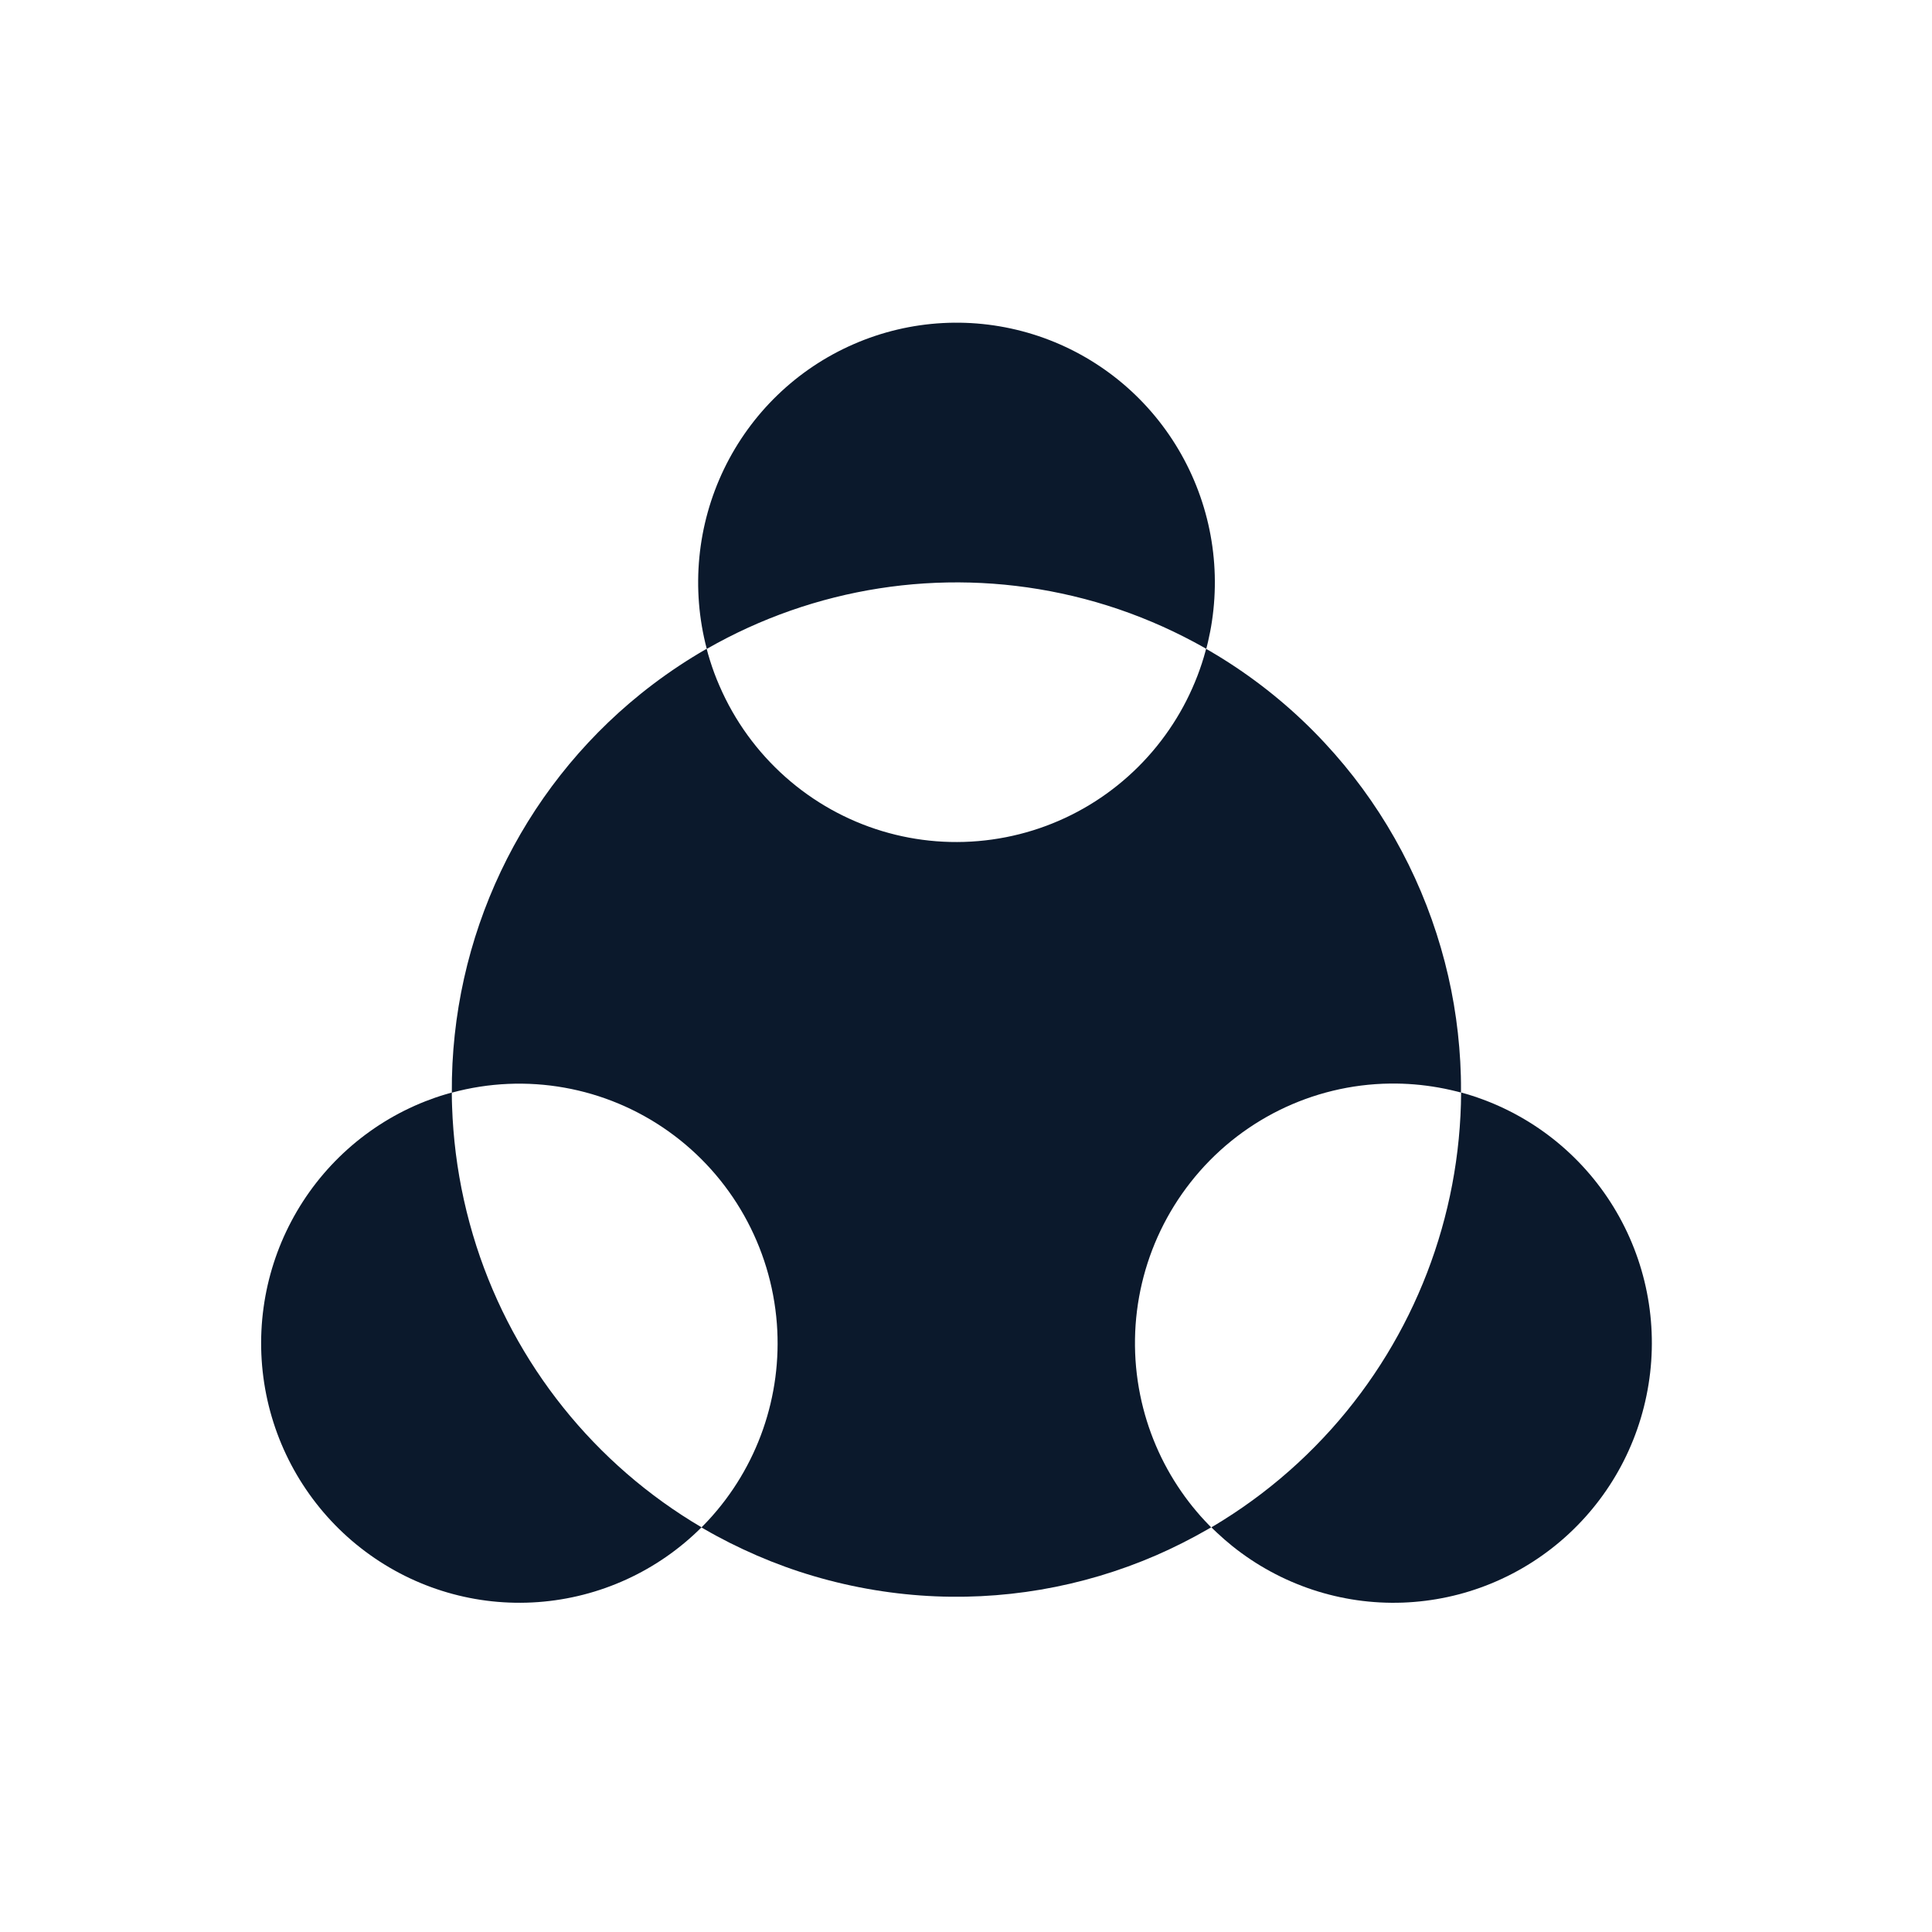
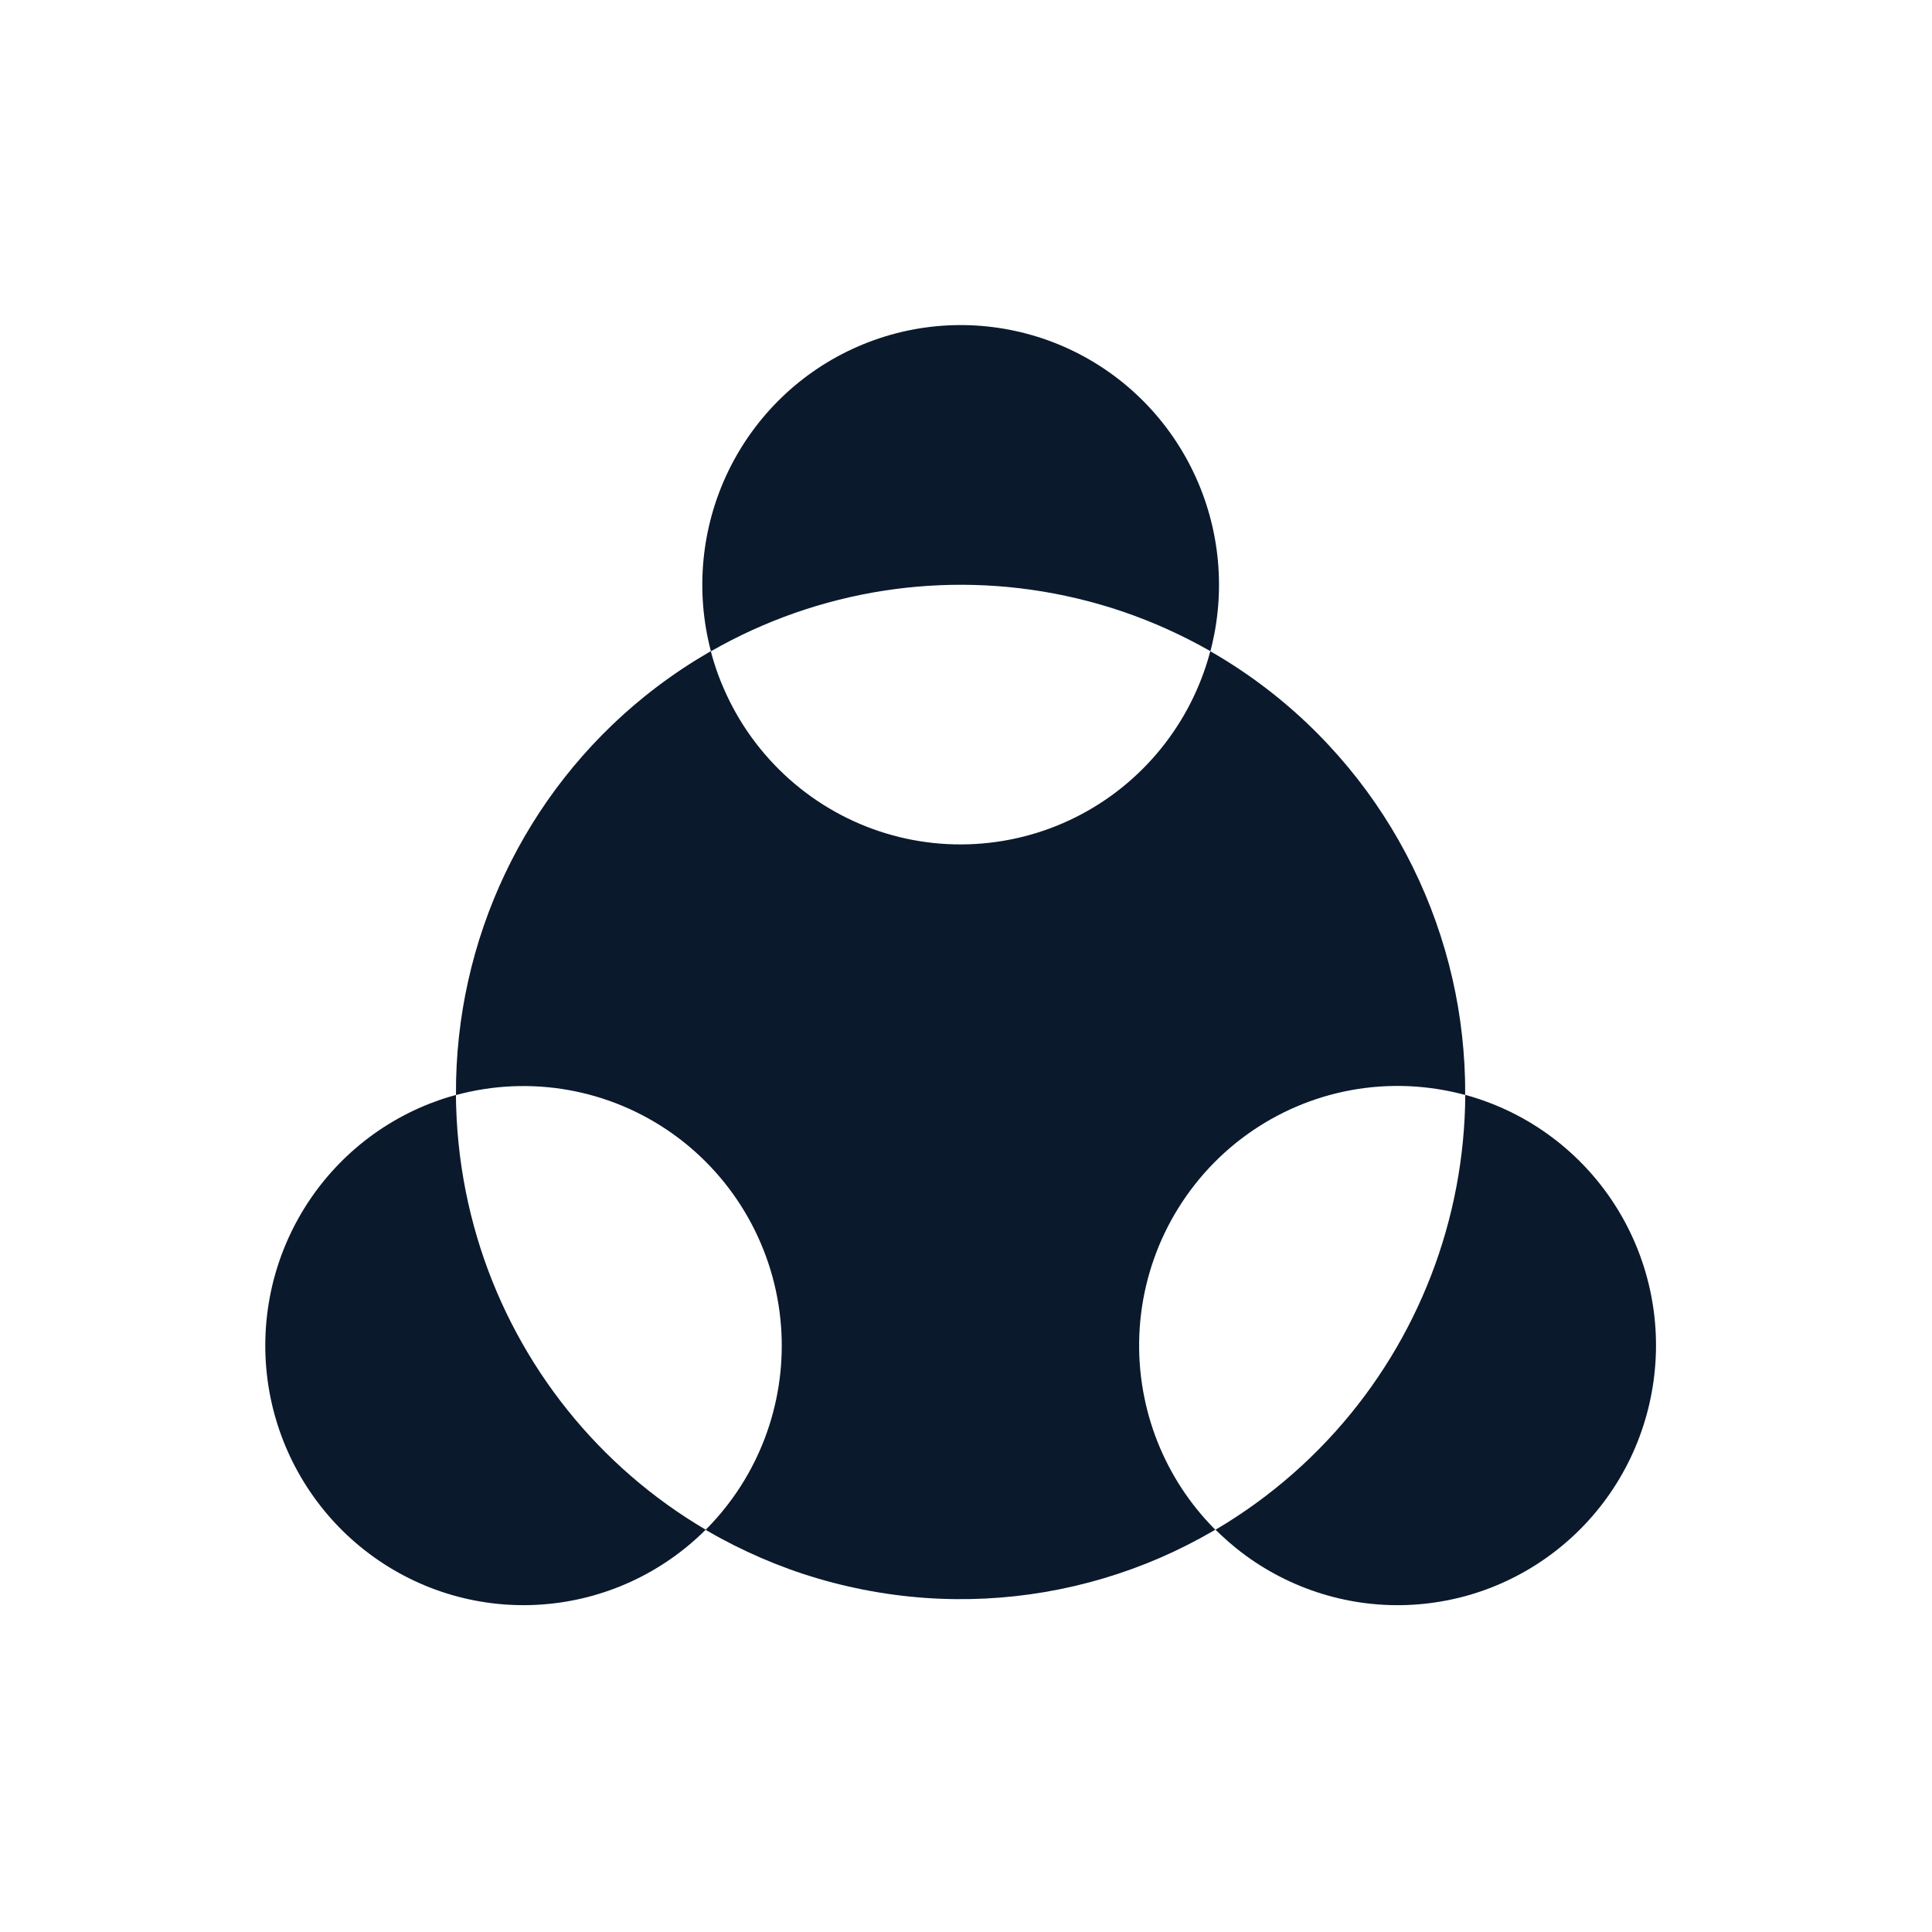
<svg xmlns="http://www.w3.org/2000/svg" width="1777" height="1777" viewBox="0 0 1777 1777" fill="none">
-   <path d="M1343.9 1004.84C1398.77 1019.82 1446.49 1054.02 1478.4 1101.31C1510.31 1148.61 1524.3 1205.82 1517.76 1262.6C1514.49 1290.97 1506.26 1318.48 1493.36 1343.92C1480.64 1368.99 1463.56 1391.63 1442.97 1410.75C1421.96 1430.28 1397.62 1445.8 1371.09 1456.64C1345.36 1467.17 1317.99 1473.01 1290.25 1474.04C1233.45 1476.11 1177.74 1457.61 1133.35 1421.95C1128.5 1418.05 1123.84 1413.97 1119.3 1409.71C1118.21 1408.68 1117.06 1407.58 1115.97 1406.55C1115.42 1406 1114.88 1405.45 1114.33 1404.9C1114.33 1404.9 1114.15 1404.78 1114.27 1404.72C1114.39 1404.72 1114.46 1404.6 1114.58 1404.54C1114.76 1404.42 1114.94 1404.29 1115.12 1404.23L1116.27 1403.56C1119.3 1401.8 1122.27 1399.91 1125.23 1398.09C1137.29 1390.54 1148.97 1382.44 1160.3 1373.8C1183.67 1355.97 1204.93 1336.31 1224.61 1314.4C1300.79 1229.43 1343.24 1119.27 1343.9 1004.91V1004.84Z" fill="#0B192C" />
-   <path d="M650.047 596.752C635.514 541.487 641.146 482.875 665.913 431.445C690.741 380.015 733.01 339.237 785.21 316.534C837.409 293.771 895.907 290.606 950.226 307.526C1004.55 324.447 1050.99 360.417 1081.15 408.865C1111.31 457.313 1123.24 515.012 1114.7 571.493C1113.79 577.701 1112.58 583.788 1111.19 589.874C1110.82 591.396 1110.46 592.857 1110.1 594.378C1109.91 595.109 1109.73 595.9 1109.49 596.63C1109.49 596.63 1109.49 596.813 1109.49 596.752C1109.49 596.752 1109.37 596.752 1109.37 596.691C1109.25 596.691 1109.19 596.569 1109.07 596.508C1108.88 596.387 1108.7 596.265 1108.52 596.204C1108.16 595.961 1107.73 595.778 1107.37 595.535C1104.34 593.83 1101.25 592.126 1098.17 590.483C1085.63 583.788 1072.85 577.641 1059.71 572.102C1032.64 560.66 1005.15 552.017 976.387 545.87C865.084 522.072 748.936 540.209 650.108 596.813L650.047 596.752Z" fill="#0B192C" />
-   <path d="M645.324 1404.72C604.993 1445.01 551.643 1469.42 494.901 1473.56C438.16 1477.7 381.903 1461.26 336.243 1427.18C313.413 1410.2 293.854 1389.2 278.412 1365.28C263.151 1341.67 252.191 1315.49 246.014 1288.04C239.716 1259.99 238.505 1231.01 242.441 1202.53C246.256 1174.9 254.855 1148.12 267.875 1123.47C294.52 1072.95 338.302 1033.75 391.229 1012.94C396.981 1010.69 402.855 1008.62 408.79 1006.85C410.243 1006.43 411.757 1006 413.211 1005.57C413.937 1005.39 414.664 1005.15 415.391 1004.97C415.451 1004.97 415.572 1004.84 415.572 1004.97C415.572 1005.09 415.572 1005.21 415.572 1005.27C415.572 1005.51 415.572 1005.7 415.572 1005.94C415.572 1006.37 415.572 1006.79 415.572 1007.28C415.572 1010.81 415.693 1014.34 415.814 1017.87C416.299 1032.17 417.449 1046.35 419.206 1060.53C422.9 1089.81 429.197 1118.11 438.22 1146.23C473.343 1255 547.041 1347.02 645.263 1404.78L645.324 1404.72Z" fill="#0B192C" />
-   <path d="M415.572 1004.84C414.724 862.301 478.733 727.244 589.43 638.078C604.569 625.906 620.314 614.768 636.846 604.542C640.903 602.047 644.96 599.612 649.078 597.239L649.866 596.813C649.866 596.813 649.926 596.813 649.987 596.813C649.987 596.813 650.047 596.752 650.047 596.813C650.047 596.874 650.047 596.934 650.047 596.995C650.047 597.117 650.108 597.239 650.168 597.36C650.289 597.847 650.411 598.334 650.532 598.821C650.774 599.795 651.077 600.769 651.319 601.743C651.864 603.69 652.469 605.638 653.075 607.586C655.558 615.498 658.404 623.228 661.735 630.775C675.602 662.911 696.373 691.578 722.533 714.767C774.551 760.902 843.889 781.839 912.56 772.162C980.807 762.606 1041.55 723.714 1079.03 665.589C1088.05 651.651 1095.38 637.105 1101.38 621.584C1104.22 614.159 1106.7 606.673 1108.76 599.004C1108.88 598.517 1109.01 598.091 1109.13 597.604C1109.19 597.36 1109.25 597.117 1109.31 596.874C1109.31 596.874 1109.31 596.691 1109.37 596.752C1109.43 596.752 1109.49 596.813 1109.55 596.874C1109.67 596.934 1109.79 596.995 1109.91 597.117C1110.88 597.665 1111.91 598.273 1112.88 598.821C1114.88 599.978 1116.88 601.134 1118.82 602.351C1122.81 604.725 1126.69 607.22 1130.62 609.716C1162.72 630.47 1192.15 655.059 1218.19 683.057C1268.21 736.617 1304.85 801.315 1325.31 871.857C1335.31 906.306 1341.12 940.816 1343.12 976.664C1343.6 985.307 1343.84 993.889 1343.78 1002.53C1343.78 1003.08 1343.78 1003.63 1343.78 1004.24C1343.78 1004.36 1343.78 1004.54 1343.78 1004.66V1004.84C1343.78 1004.84 1343.66 1004.84 1343.6 1004.84C1343.36 1004.78 1343.12 1004.72 1342.87 1004.66C1341.97 1004.42 1341 1004.17 1340.09 1003.93C1338.21 1003.44 1336.33 1003.02 1334.46 1002.59C1330.7 1001.74 1326.89 1000.95 1323.07 1000.28C1308.24 997.663 1293.52 996.445 1278.5 996.628C1206.8 997.541 1139.34 1030.96 1094.96 1087.56C1051.6 1142.82 1034.7 1214.34 1048.75 1283.3C1055.23 1315.13 1068.07 1345.26 1086.54 1371.91C1090.96 1378.31 1095.62 1384.39 1100.65 1390.3C1103.07 1393.22 1105.61 1396.02 1108.22 1398.82C1109.49 1400.22 1110.76 1401.56 1112.09 1402.89C1112.4 1403.2 1112.76 1403.56 1113.06 1403.87L1113.55 1404.36C1113.55 1404.36 1113.73 1404.54 1113.79 1404.6C1113.79 1404.6 1113.85 1404.66 1113.91 1404.72C1113.91 1404.72 1113.91 1404.78 1113.91 1404.84C1112.94 1405.39 1112.03 1405.94 1111.06 1406.49C1095.62 1415.37 1079.88 1423.34 1063.53 1430.47C995.22 1460.11 920.795 1472.83 846.614 1467.47C808.766 1464.73 771.342 1457.37 735.25 1445.56C717.628 1439.78 700.491 1432.96 683.717 1425.11C675.481 1421.28 667.366 1417.2 659.373 1412.88C655.437 1410.75 651.501 1408.56 647.625 1406.3C647.14 1406 646.656 1405.76 646.172 1405.45C645.929 1405.33 645.687 1405.15 645.445 1405.02C645.445 1405.02 645.324 1404.96 645.263 1404.9C645.263 1404.9 645.263 1404.9 645.203 1404.9C645.203 1404.9 645.082 1404.9 645.142 1404.9L645.384 1404.66C646.05 1403.99 646.717 1403.26 647.443 1402.59C648.776 1401.19 650.168 1399.79 651.44 1398.39C696.676 1349.58 719.566 1283.97 714.54 1217.44C709.15 1146.54 672.635 1081.72 614.924 1040.63C557.032 999.428 483.88 986.403 415.451 1005.03L415.572 1004.84Z" fill="#0B192C" />
+   <path d="M1347.72 1007.05C1402.59 1022.02 1450.31 1056.22 1482.22 1103.51C1514.13 1150.81 1528.12 1208.02 1521.58 1264.8C1518.31 1293.17 1510.08 1320.68 1497.18 1346.12C1484.46 1371.19 1467.38 1393.84 1446.79 1412.95C1425.78 1432.48 1401.44 1448 1374.91 1458.84C1349.18 1469.37 1321.81 1475.21 1294.07 1476.25C1237.27 1478.31 1181.56 1459.81 1137.17 1424.15C1132.32 1420.25 1127.66 1416.17 1123.12 1411.91C1122.03 1410.88 1120.88 1409.78 1119.79 1408.75C1119.24 1408.2 1118.7 1407.65 1118.15 1407.1C1118.15 1407.1 1117.97 1406.98 1118.09 1406.92C1118.21 1406.92 1118.27 1406.8 1118.4 1406.74C1118.58 1406.62 1118.76 1406.5 1118.94 1406.43L1120.09 1405.76C1123.12 1404 1126.09 1402.11 1129.05 1400.29C1141.1 1392.74 1152.79 1384.65 1164.12 1376C1187.49 1358.17 1208.75 1338.51 1228.43 1316.6C1304.61 1231.63 1347.06 1121.47 1347.72 1007.11V1007.05Z" fill="#0B192C" />
+   <path d="M653.867 598.953C639.334 543.688 644.965 485.076 669.733 433.646C694.561 382.216 736.83 341.437 789.029 318.735C841.229 295.972 899.727 292.807 954.046 309.727C1008.37 326.647 1054.81 362.618 1084.97 411.066C1115.13 459.513 1127.06 517.212 1118.52 573.694C1117.61 579.902 1116.4 585.989 1115.01 592.075C1114.64 593.597 1114.28 595.057 1113.92 596.579C1113.73 597.309 1113.55 598.1 1113.31 598.831C1113.31 598.831 1113.31 599.013 1113.31 598.953C1113.31 598.953 1113.19 598.953 1113.19 598.892C1113.07 598.892 1113.01 598.77 1112.89 598.709C1112.7 598.587 1112.52 598.466 1112.34 598.405C1111.98 598.161 1111.55 597.979 1111.19 597.735C1108.16 596.031 1105.07 594.327 1101.99 592.684C1089.45 585.989 1076.67 579.841 1063.53 574.303C1036.46 562.86 1008.97 554.218 980.206 548.07C868.904 524.273 752.756 542.41 653.928 599.013L653.867 598.953Z" fill="#0B192C" />
+   <path d="M649.144 1406.92C608.813 1447.21 555.463 1471.62 498.721 1475.76C441.98 1479.9 385.723 1463.46 340.063 1429.38C317.233 1412.4 297.673 1391.4 282.231 1367.48C266.971 1343.87 256.011 1317.69 249.834 1290.24C243.536 1262.19 242.325 1233.22 246.261 1204.73C250.076 1177.1 258.675 1150.32 271.695 1125.67C298.34 1075.15 342.122 1035.96 395.048 1015.14C400.801 1012.89 406.675 1010.82 412.61 1009.05C414.063 1008.63 415.577 1008.2 417.03 1007.78C417.757 1007.59 418.484 1007.35 419.21 1007.17C419.271 1007.17 419.392 1007.05 419.392 1007.17C419.392 1007.29 419.392 1007.41 419.392 1007.47C419.392 1007.71 419.392 1007.9 419.392 1008.14C419.392 1008.57 419.392 1008.99 419.392 1009.48C419.392 1013.01 419.513 1016.54 419.634 1020.07C420.119 1034.37 421.269 1048.55 423.025 1062.74C426.719 1092.01 433.017 1120.31 442.04 1148.43C477.163 1257.2 550.86 1349.22 649.083 1406.98L649.144 1406.92Z" fill="#0B192C" />
+   <path d="M419.392 1007.05C418.544 864.502 482.553 729.445 593.25 640.279C608.389 628.106 624.134 616.968 640.666 606.743C644.723 604.248 648.78 601.813 652.898 599.439L653.685 599.013C653.685 599.013 653.746 599.013 653.806 599.013C653.806 599.013 653.867 598.952 653.867 599.013C653.867 599.074 653.867 599.135 653.867 599.196C653.867 599.318 653.928 599.439 653.988 599.561C654.109 600.048 654.23 600.535 654.351 601.022C654.594 601.996 654.896 602.97 655.139 603.943C655.684 605.891 656.289 607.839 656.895 609.786C659.378 617.699 662.224 625.428 665.554 632.975C679.422 665.112 700.193 693.778 726.353 716.968C778.371 763.103 847.708 784.04 916.38 774.362C984.627 764.807 1045.37 725.915 1082.85 667.79C1091.87 653.852 1099.2 639.305 1105.19 623.785C1108.04 616.36 1110.52 608.873 1112.58 601.204C1112.7 600.718 1112.83 600.291 1112.95 599.805C1113.01 599.561 1113.07 599.318 1113.13 599.074C1113.13 599.074 1113.13 598.892 1113.19 598.952C1113.25 598.952 1113.31 599.013 1113.37 599.074C1113.49 599.135 1113.61 599.196 1113.73 599.318C1114.7 599.865 1115.73 600.474 1116.7 601.022C1118.7 602.178 1120.7 603.335 1122.64 604.552C1126.63 606.926 1130.51 609.421 1134.44 611.916C1166.54 632.671 1195.97 657.26 1222.01 685.258C1272.03 738.818 1308.66 803.516 1329.13 874.057C1339.12 908.506 1344.94 943.016 1346.94 978.865C1347.42 987.508 1347.66 996.09 1347.6 1004.73C1347.6 1005.28 1347.6 1005.83 1347.6 1006.44C1347.6 1006.56 1347.6 1006.74 1347.6 1006.86V1007.05C1347.6 1007.05 1347.48 1007.05 1347.42 1007.05C1347.18 1006.98 1346.94 1006.92 1346.69 1006.86C1345.79 1006.62 1344.82 1006.38 1343.91 1006.13C1342.03 1005.65 1340.15 1005.22 1338.28 1004.79C1334.52 1003.94 1330.71 1003.15 1326.89 1002.48C1312.06 999.863 1297.34 998.646 1282.32 998.829C1210.62 999.741 1143.16 1033.16 1098.78 1089.76C1055.42 1145.02 1038.52 1216.54 1052.57 1285.5C1059.05 1317.33 1071.89 1347.46 1090.36 1374.12C1094.78 1380.51 1099.44 1386.59 1104.47 1392.5C1106.89 1395.42 1109.43 1398.22 1112.04 1401.02C1113.31 1402.42 1114.58 1403.76 1115.91 1405.1C1116.22 1405.4 1116.58 1405.76 1116.88 1406.07L1117.37 1406.56C1117.37 1406.56 1117.55 1406.74 1117.61 1406.8C1117.61 1406.8 1117.67 1406.86 1117.73 1406.92C1117.73 1406.92 1117.73 1406.98 1117.73 1407.04C1116.76 1407.59 1115.85 1408.14 1114.88 1408.69C1099.44 1417.57 1083.7 1425.55 1067.35 1432.67C999.039 1462.31 924.615 1475.03 850.434 1469.67C812.586 1466.93 775.162 1459.57 739.07 1447.76C721.448 1441.98 704.311 1435.16 687.536 1427.31C679.301 1423.48 671.186 1419.4 663.193 1415.08C659.257 1412.95 655.32 1410.76 651.445 1408.5C650.96 1408.2 650.476 1407.96 649.991 1407.65C649.749 1407.53 649.507 1407.35 649.265 1407.23C649.265 1407.23 649.144 1407.16 649.083 1407.1C649.083 1407.1 649.083 1407.1 649.023 1407.1C649.023 1407.1 648.901 1407.1 648.962 1407.1L649.204 1406.86C649.87 1406.19 650.536 1405.46 651.263 1404.79C652.595 1403.39 653.988 1401.99 655.26 1400.59C700.496 1351.78 723.386 1286.17 718.36 1219.64C712.97 1148.74 676.455 1083.92 618.744 1042.83C560.852 1001.63 487.7 988.603 419.271 1007.23L419.392 1007.05Z" fill="#0B192C" />
</svg>
